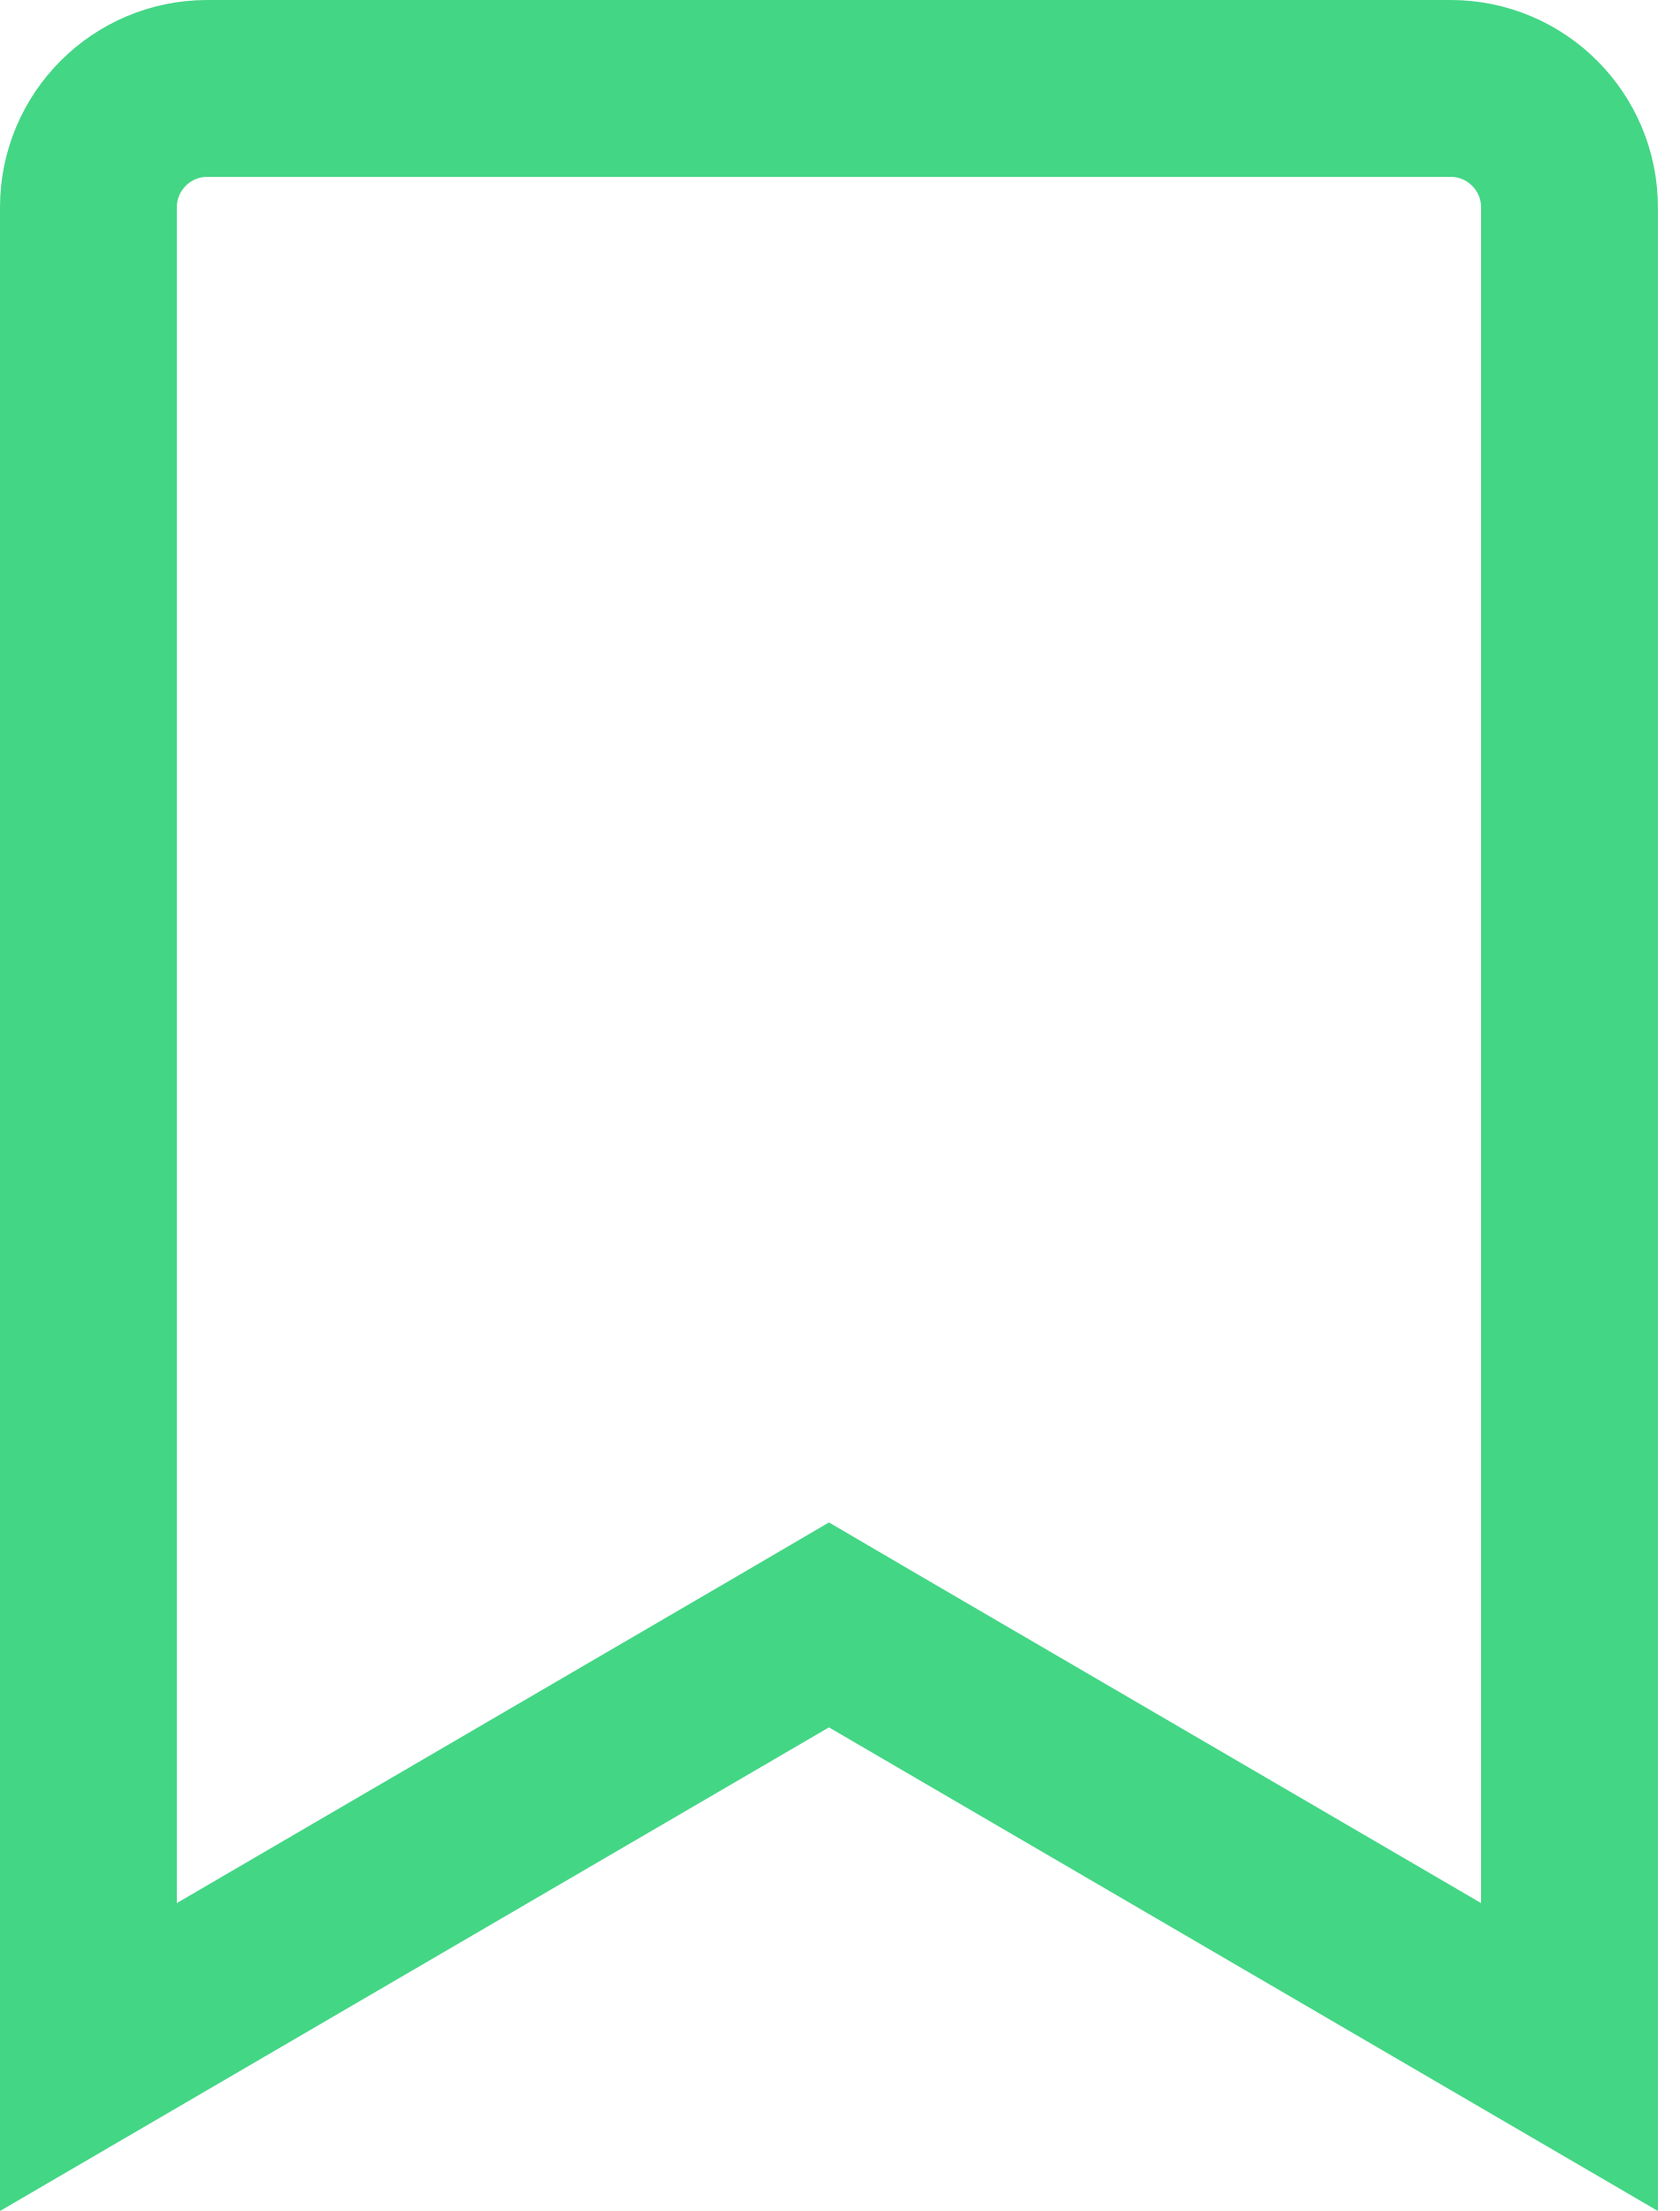
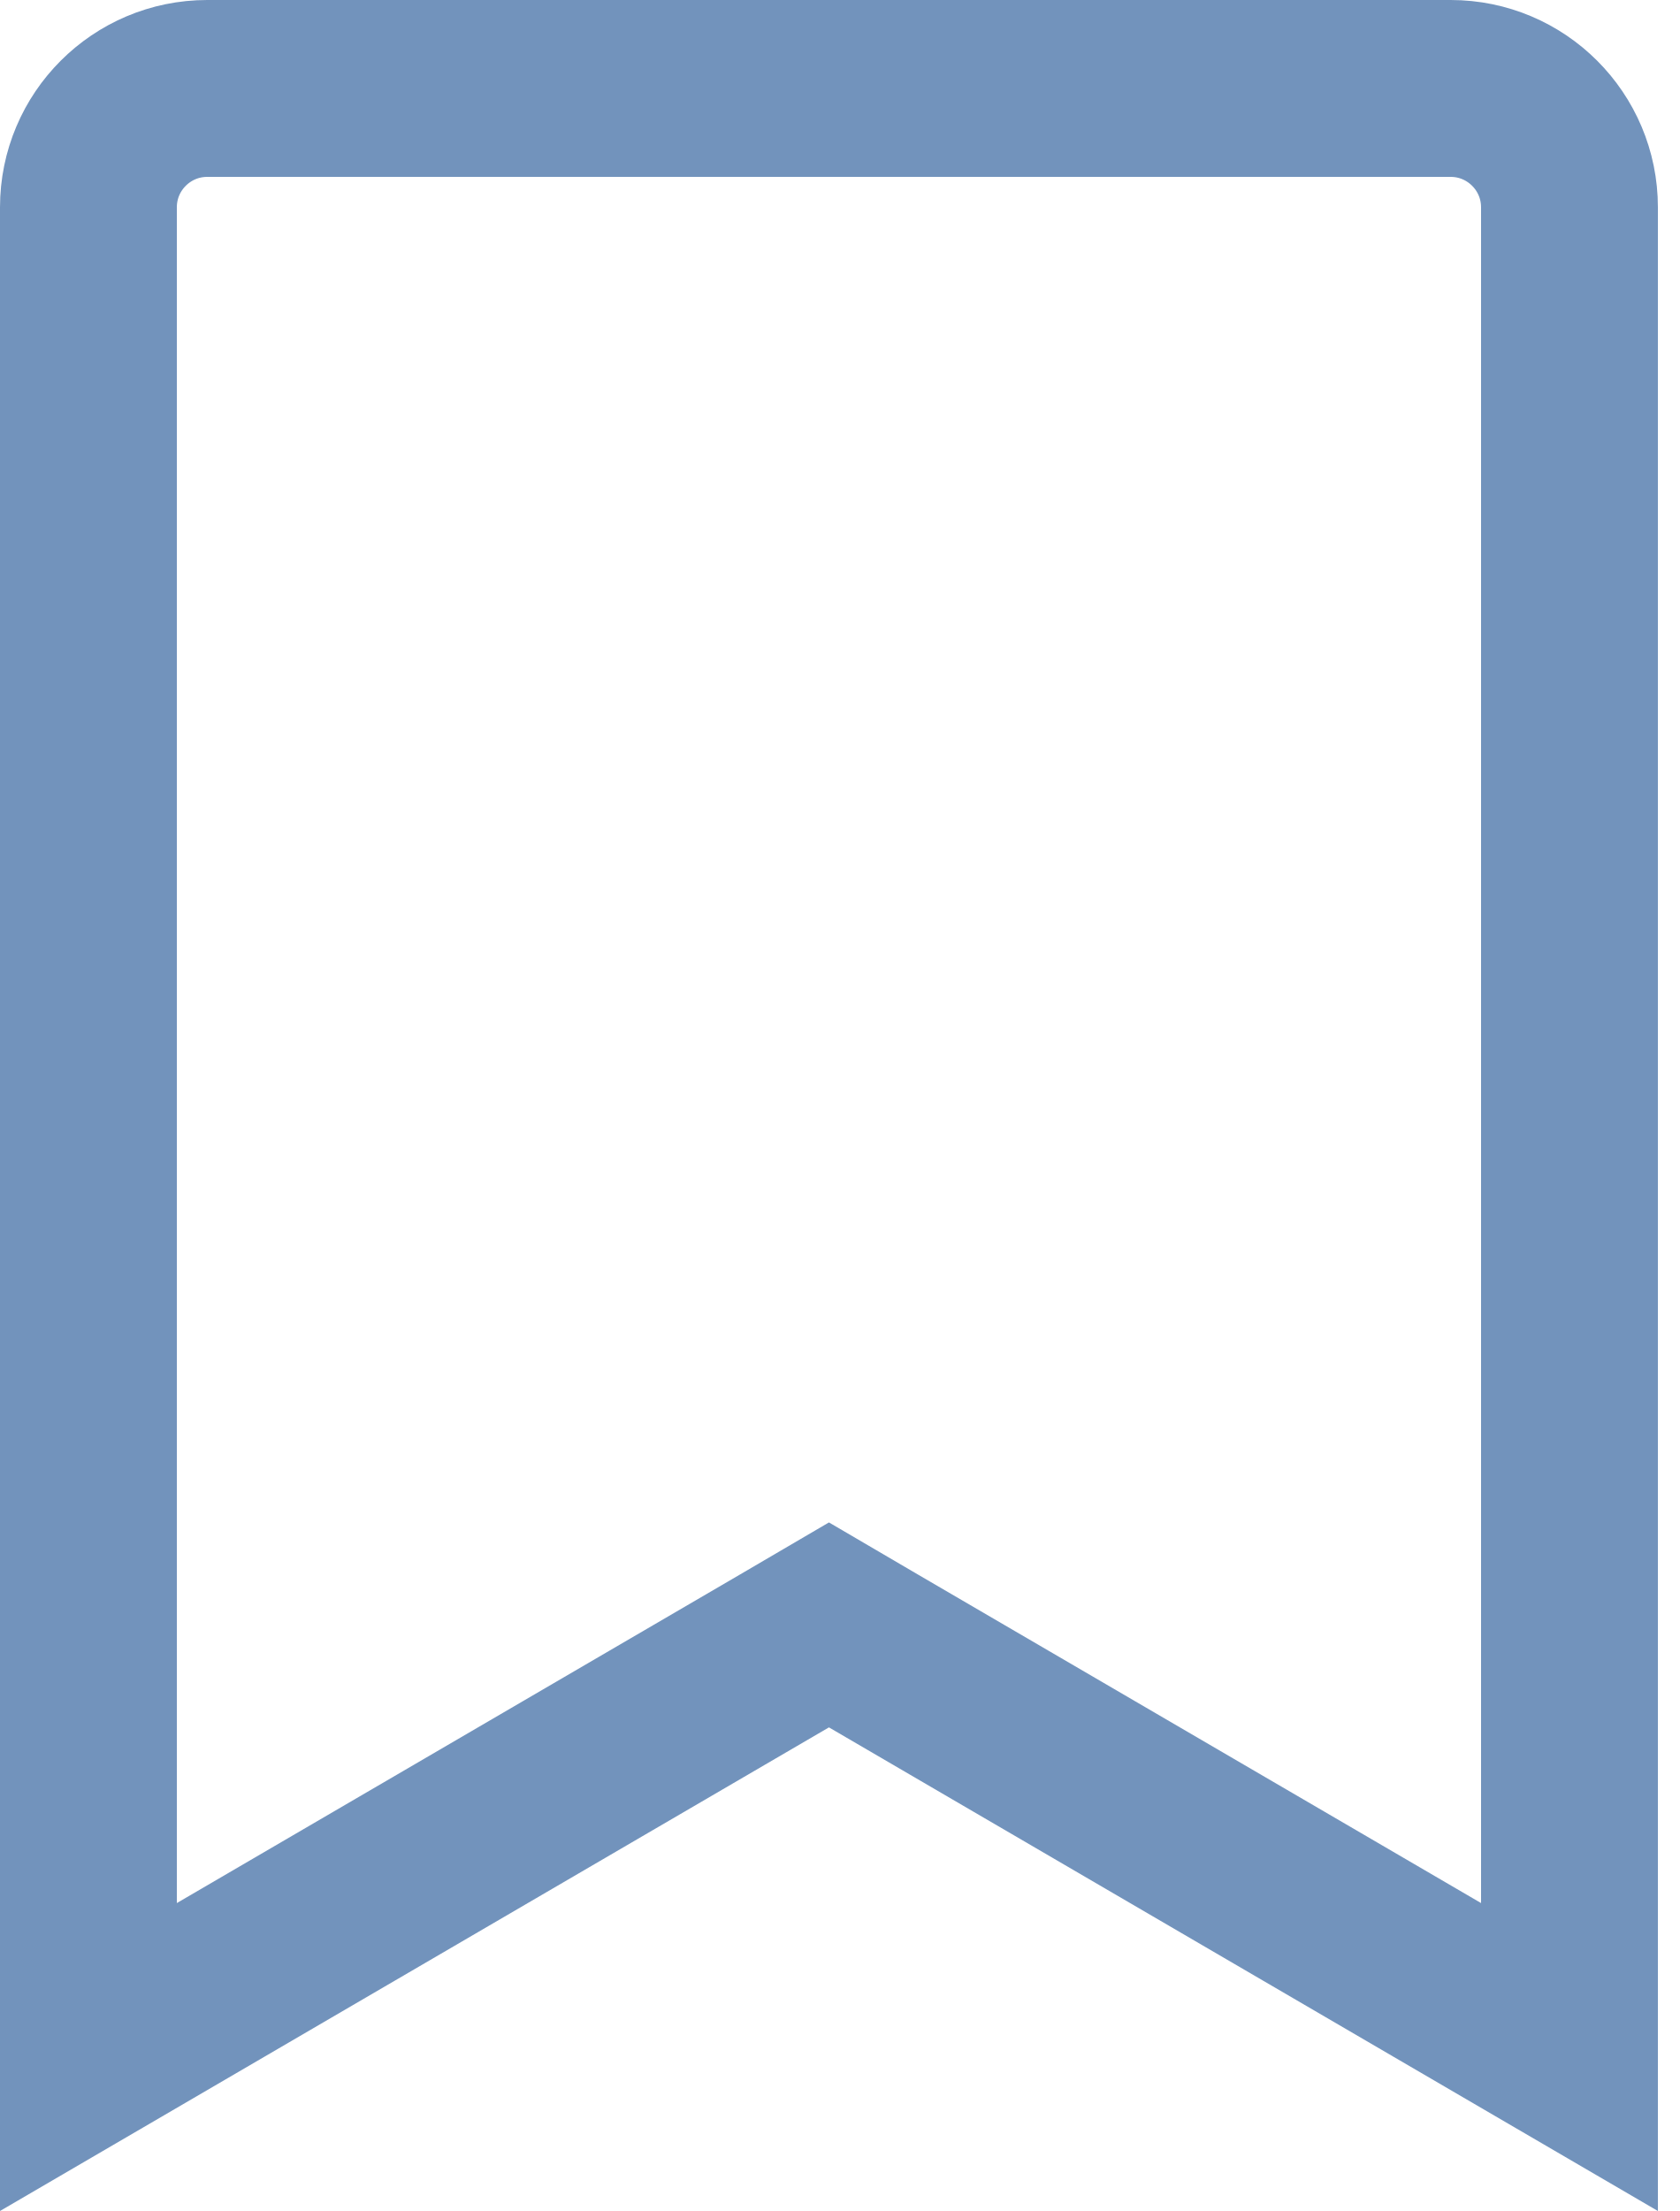
<svg xmlns="http://www.w3.org/2000/svg" width="19" height="25" viewBox="0 0 19 25" fill="none">
-   <path d="M1 23.259V2.344C1 1.602 1.602 1 2.344 1H16.406C17.148 1 17.75 1.602 17.75 2.344V23.259L9.879 18.668L9.375 18.373L8.871 18.668L1 23.259Z" stroke="#43D685" stroke-width="2" />
+   <path d="M1 23.259V2.344C1 1.602 1.602 1 2.344 1H16.406C17.148 1 17.75 1.602 17.75 2.344V23.259L9.879 18.668L9.375 18.373L8.871 18.668L1 23.259Z" stroke="#7293BC" stroke-width="2" />
</svg>
